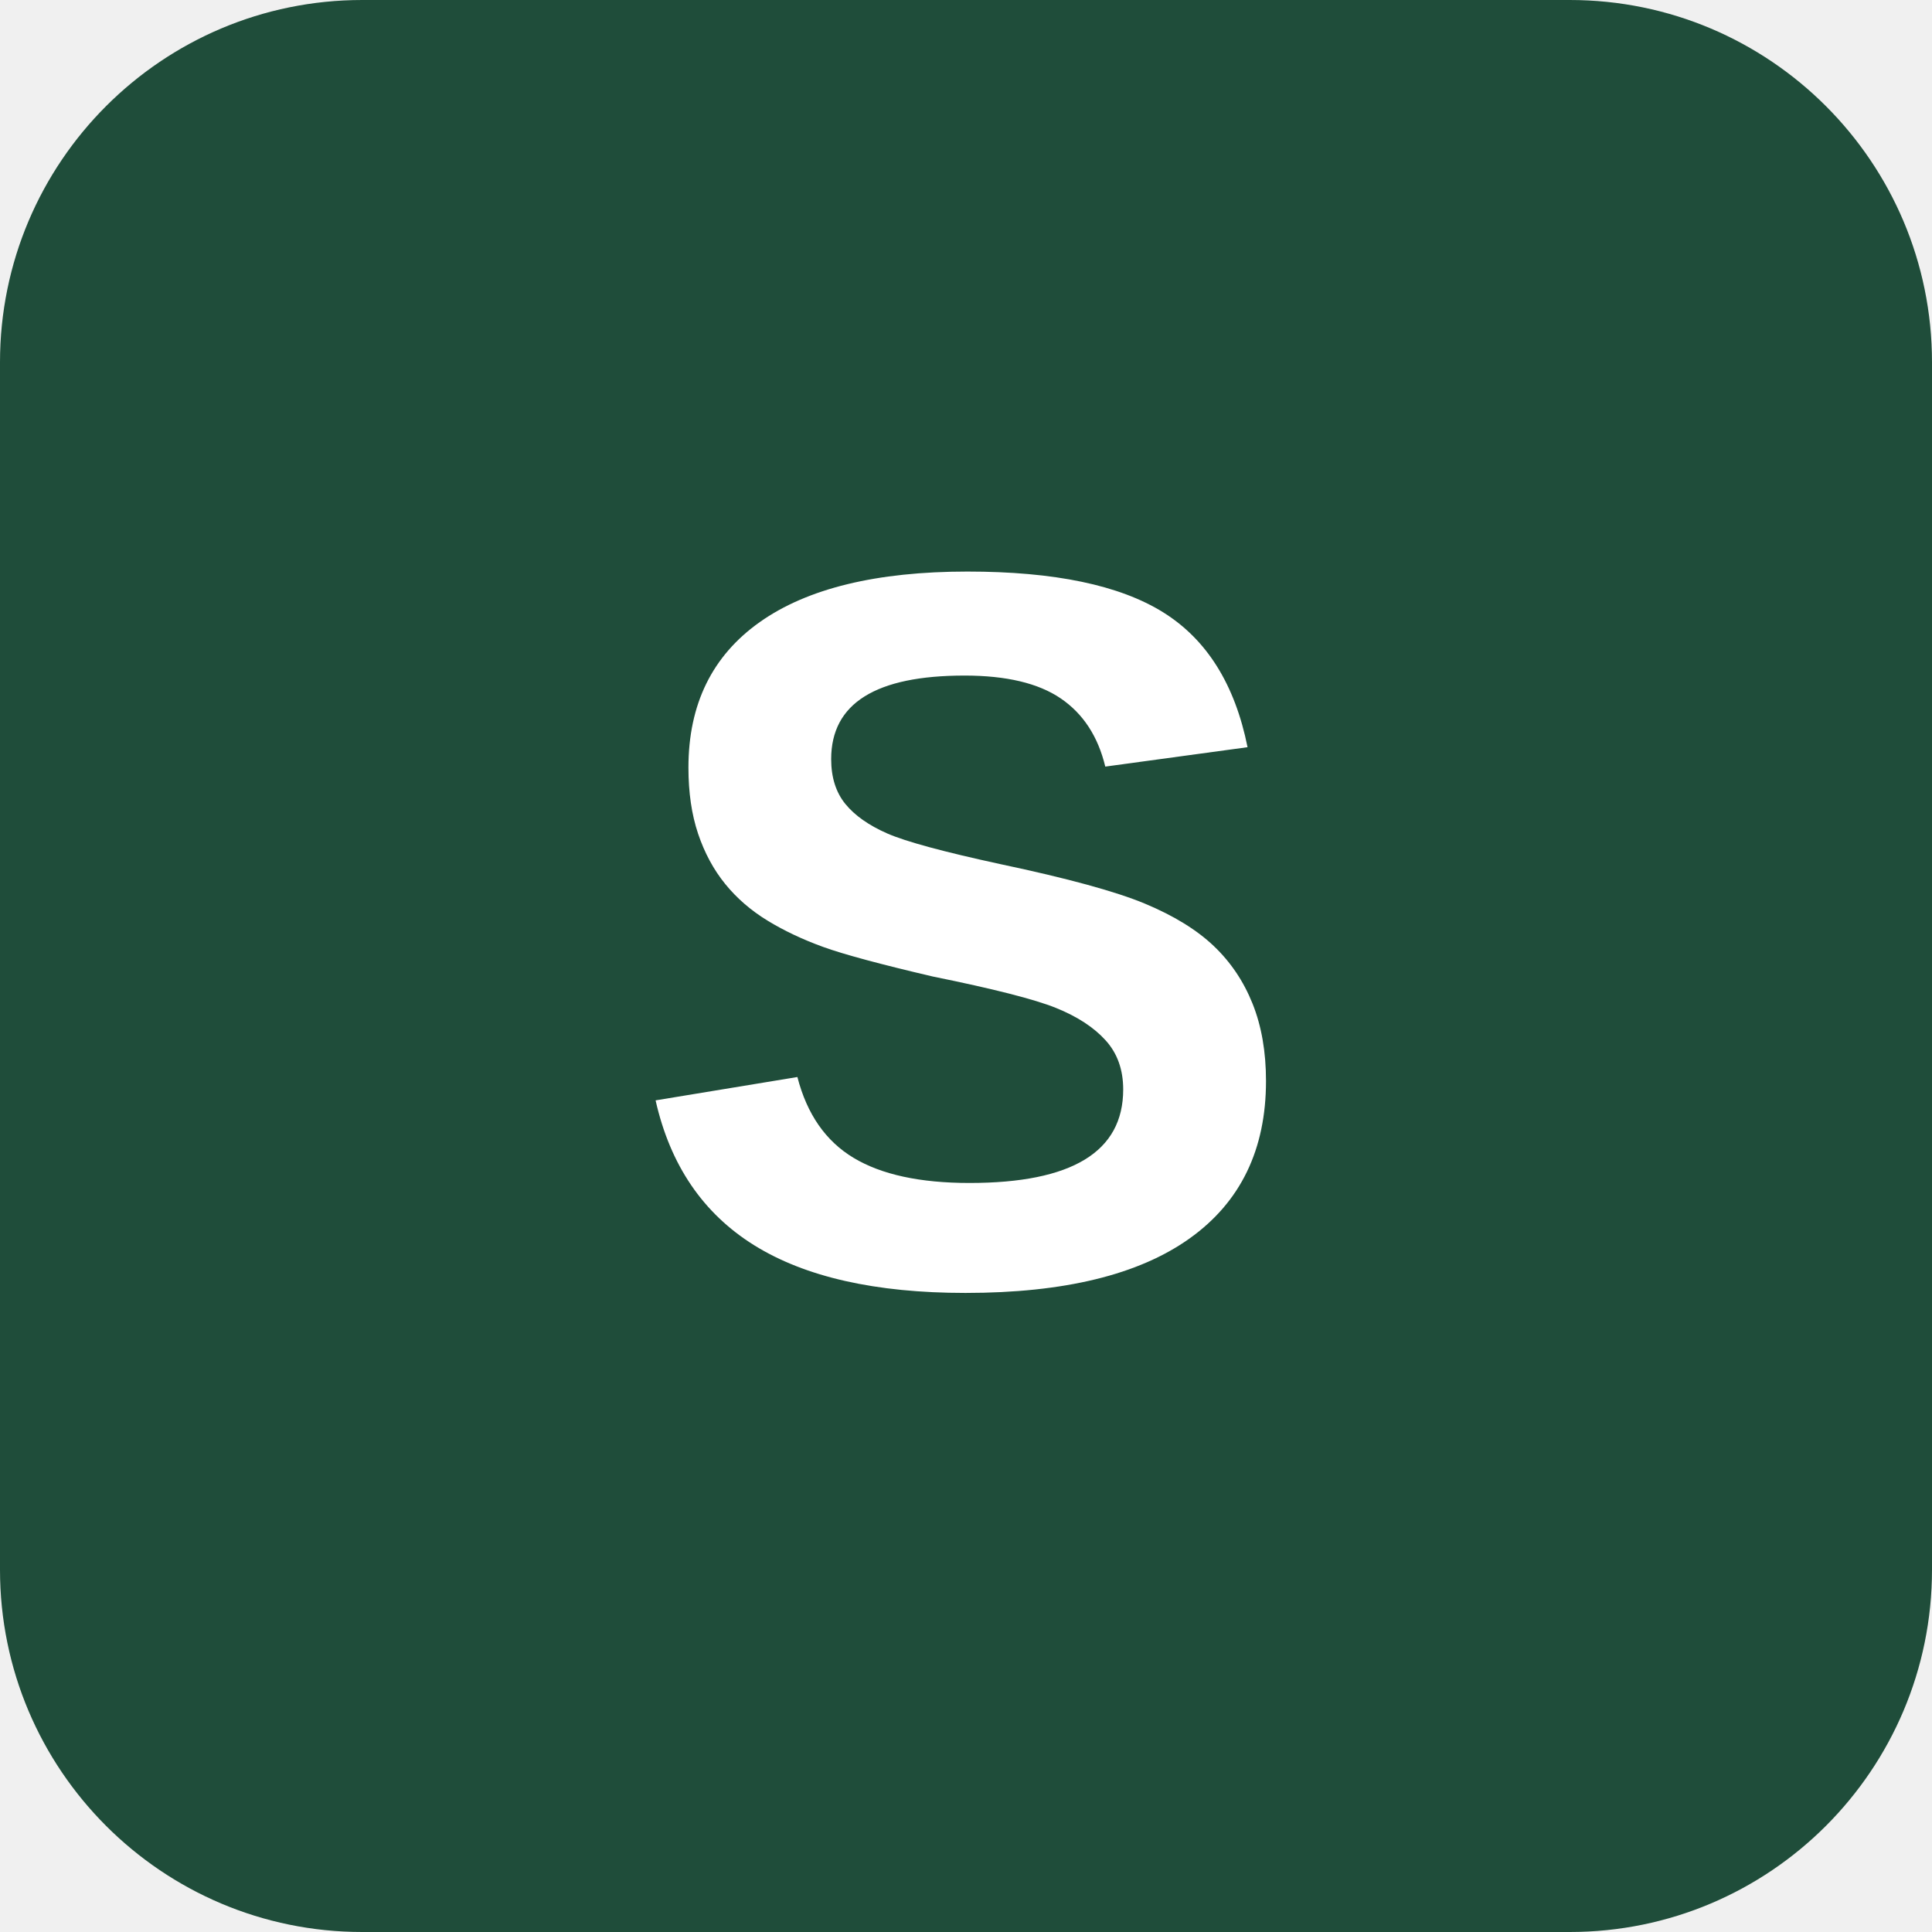
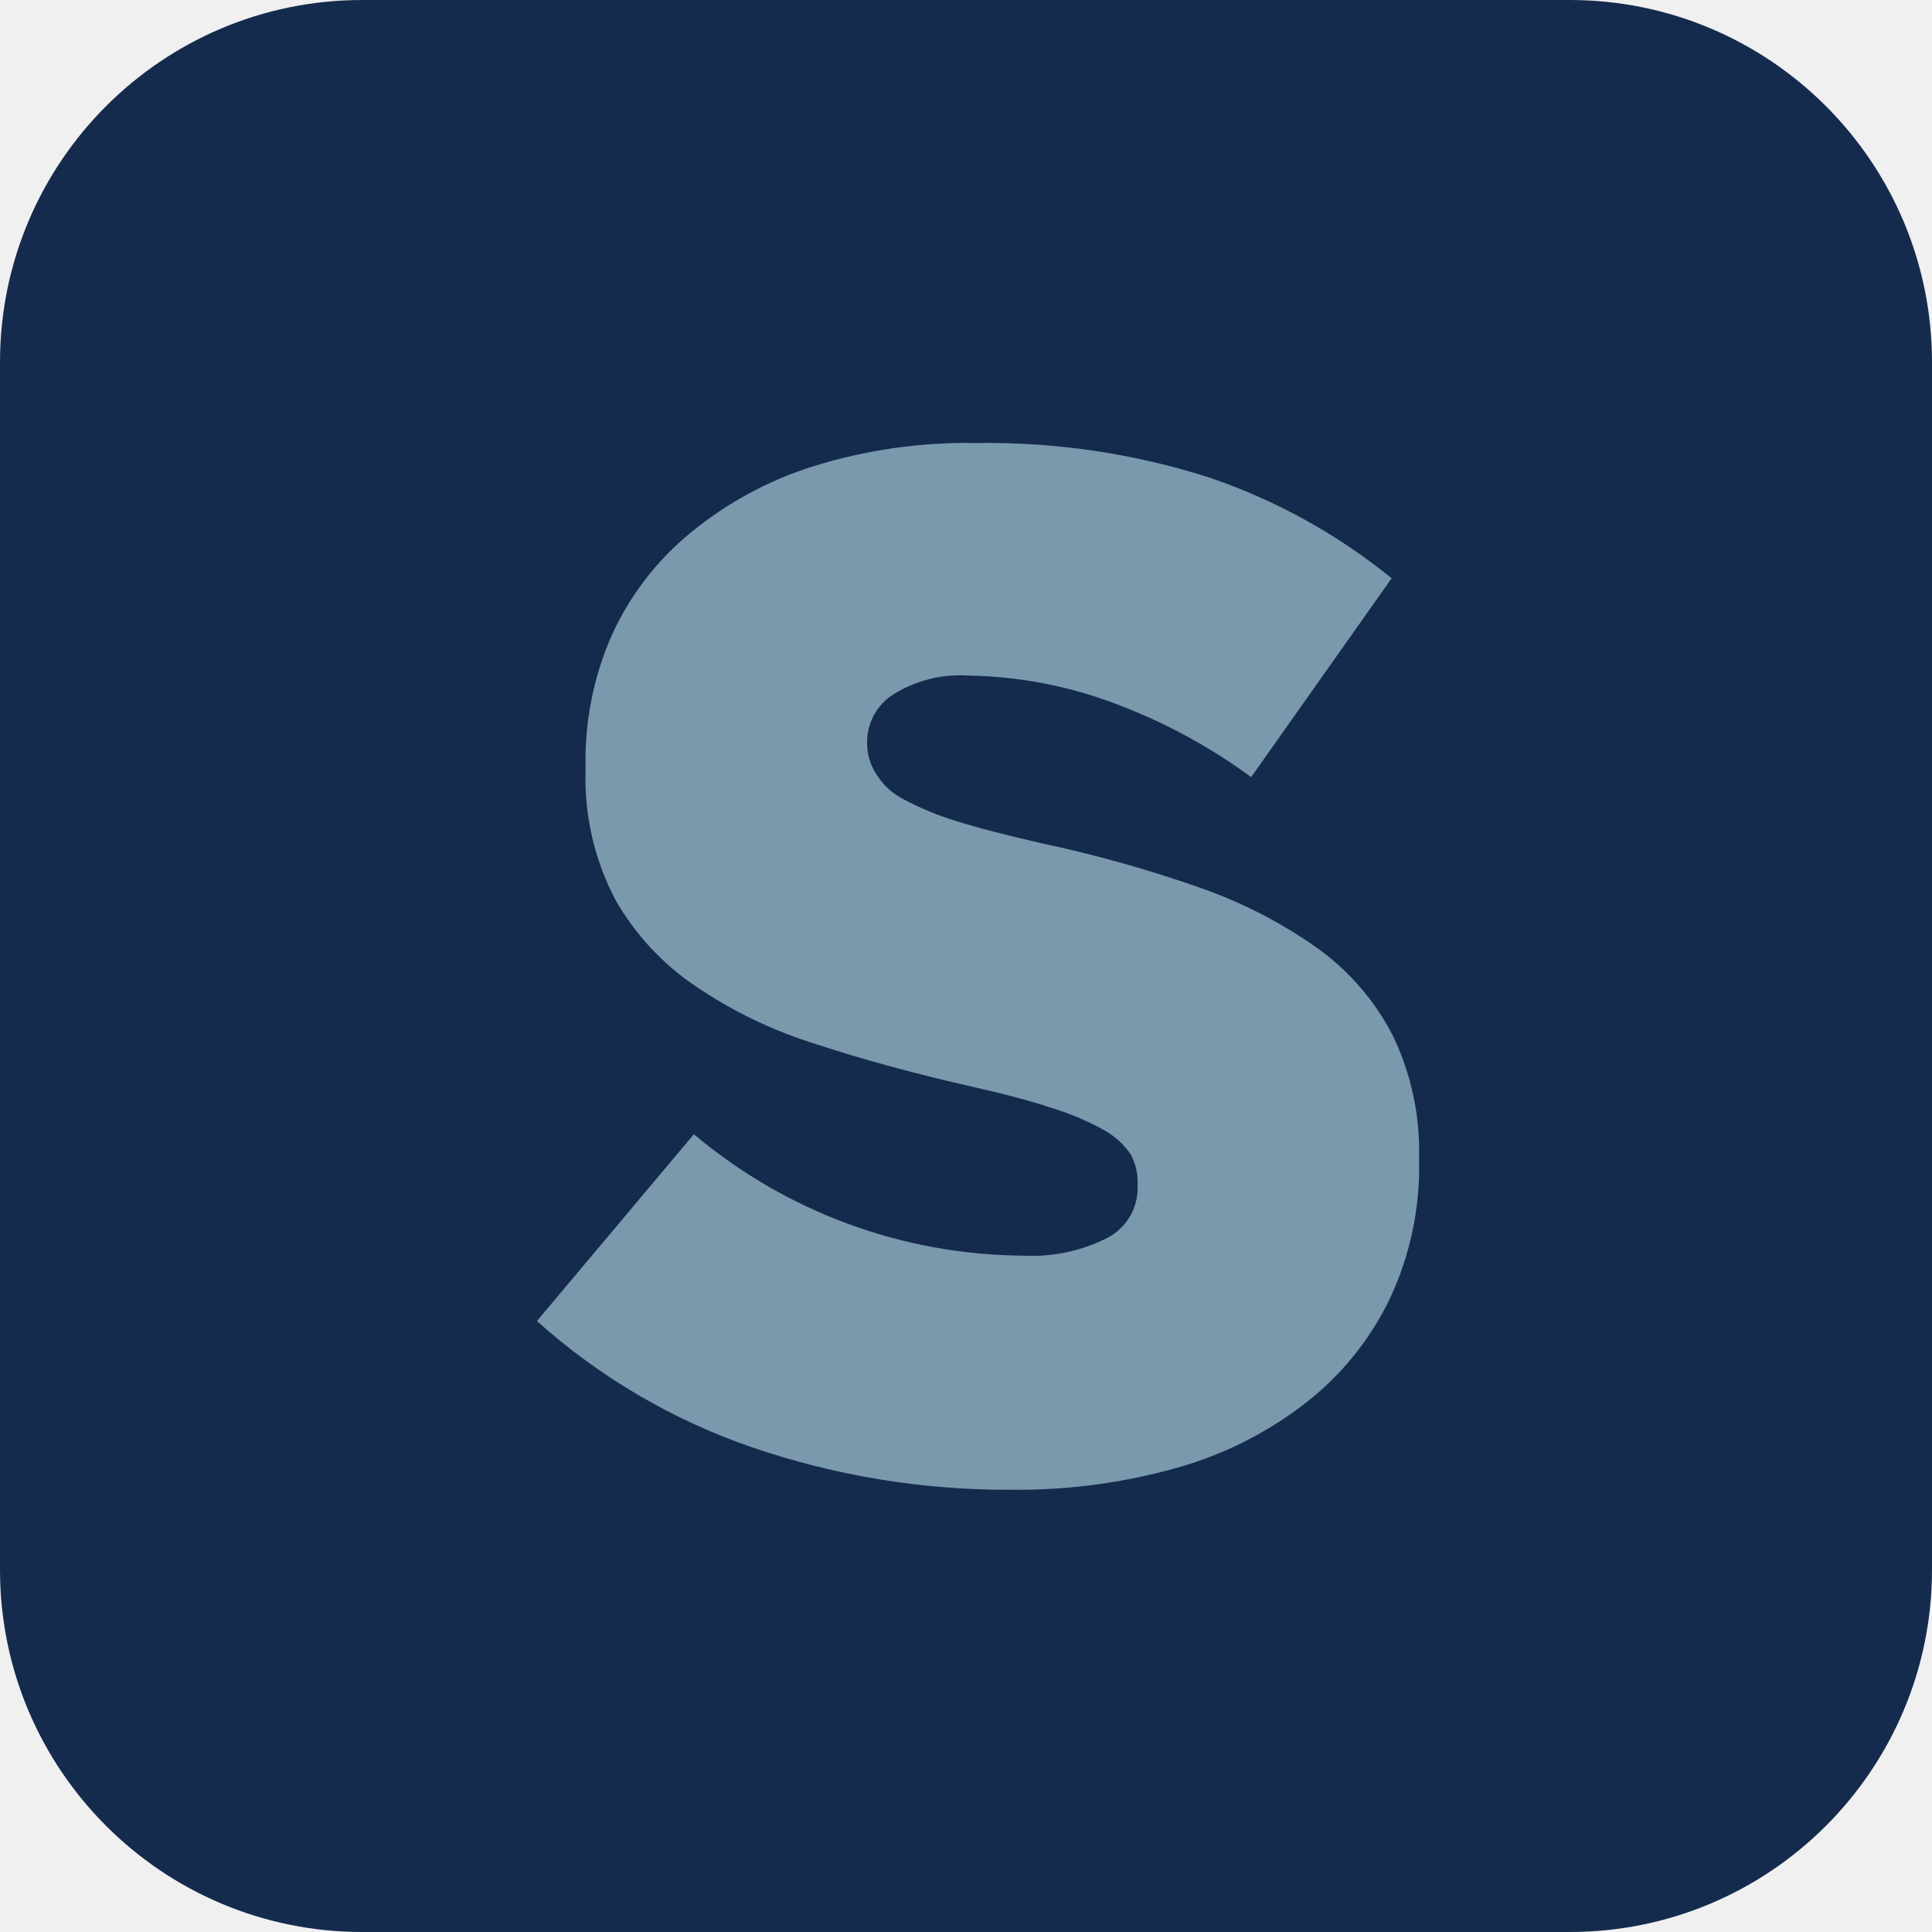
<svg xmlns="http://www.w3.org/2000/svg" viewBox="0 0 512 512">
-   <rect width="512" height="512" rx="96" fill="#1f4d3a" />
-   <text x="256" y="340" font-family="Arial, sans-serif" font-size="270" font-weight="700" fill="white" text-anchor="middle">S</text>
+   <rect width="512" height="512" rx="96" fill="#152b4e" />
+   <path transform="translate(142.29 116.64) scale(6.9333)" fill="#7a99ac" d="M18.13 40.12a30.13 30.13 0 01-9.87-1.61A24 24 0 010 33.67l6-7.14a19.71 19.71 0 0012.54 4.64 6.4 6.4 0 003.29-.69 2.16 2.16 0 001.13-2v-.11a2.16 2.16 0 00-.27-1.08 3 3 0 00-1-.91 10.34 10.34 0 00-2-.85c-.83-.28-1.910-.56-3.24-.86-2.06-.47-4-1-5.74-1.57a17.37 17.37 0 01-4.62-2.21A9.91 9.91 0 013 17.57a10 10 0 01-1.14-5v-.11a11.82 11.82 0 011-5 10.89 10.89 0 013-3.91A14 14 0 0110.56 1 19.78 19.78 0 0116.8.11a27.86 27.86 0 018.87 1.31 22.53 22.53 0 017 3.86l-5.37 7.6A21.52 21.52 0 0021.91 10a16.57 16.57 0 00-5.39-1 4.84 4.84 0 00-2.9.72 2.16 2.16 0 00-1 1.77v.11a2.17 2.17 0 00.38 1.21 2.6 2.6 0 001 .91 11 11 0 002 .83c.87.28 2 .56 3.29.86a48.37 48.37 0 016 1.68 18 18 0 014.56 2.34 9.43 9.43 0 012.87 3.34 10.23 10.23 0 011 4.66v.11a11.86 11.86 0 01-1.13 5.3 11.22 11.22 0 01-3.18 3.94 14.3 14.3 0 01-4.91 2.49 22.5 22.5 0 01-6.37.85z" />
</svg>
